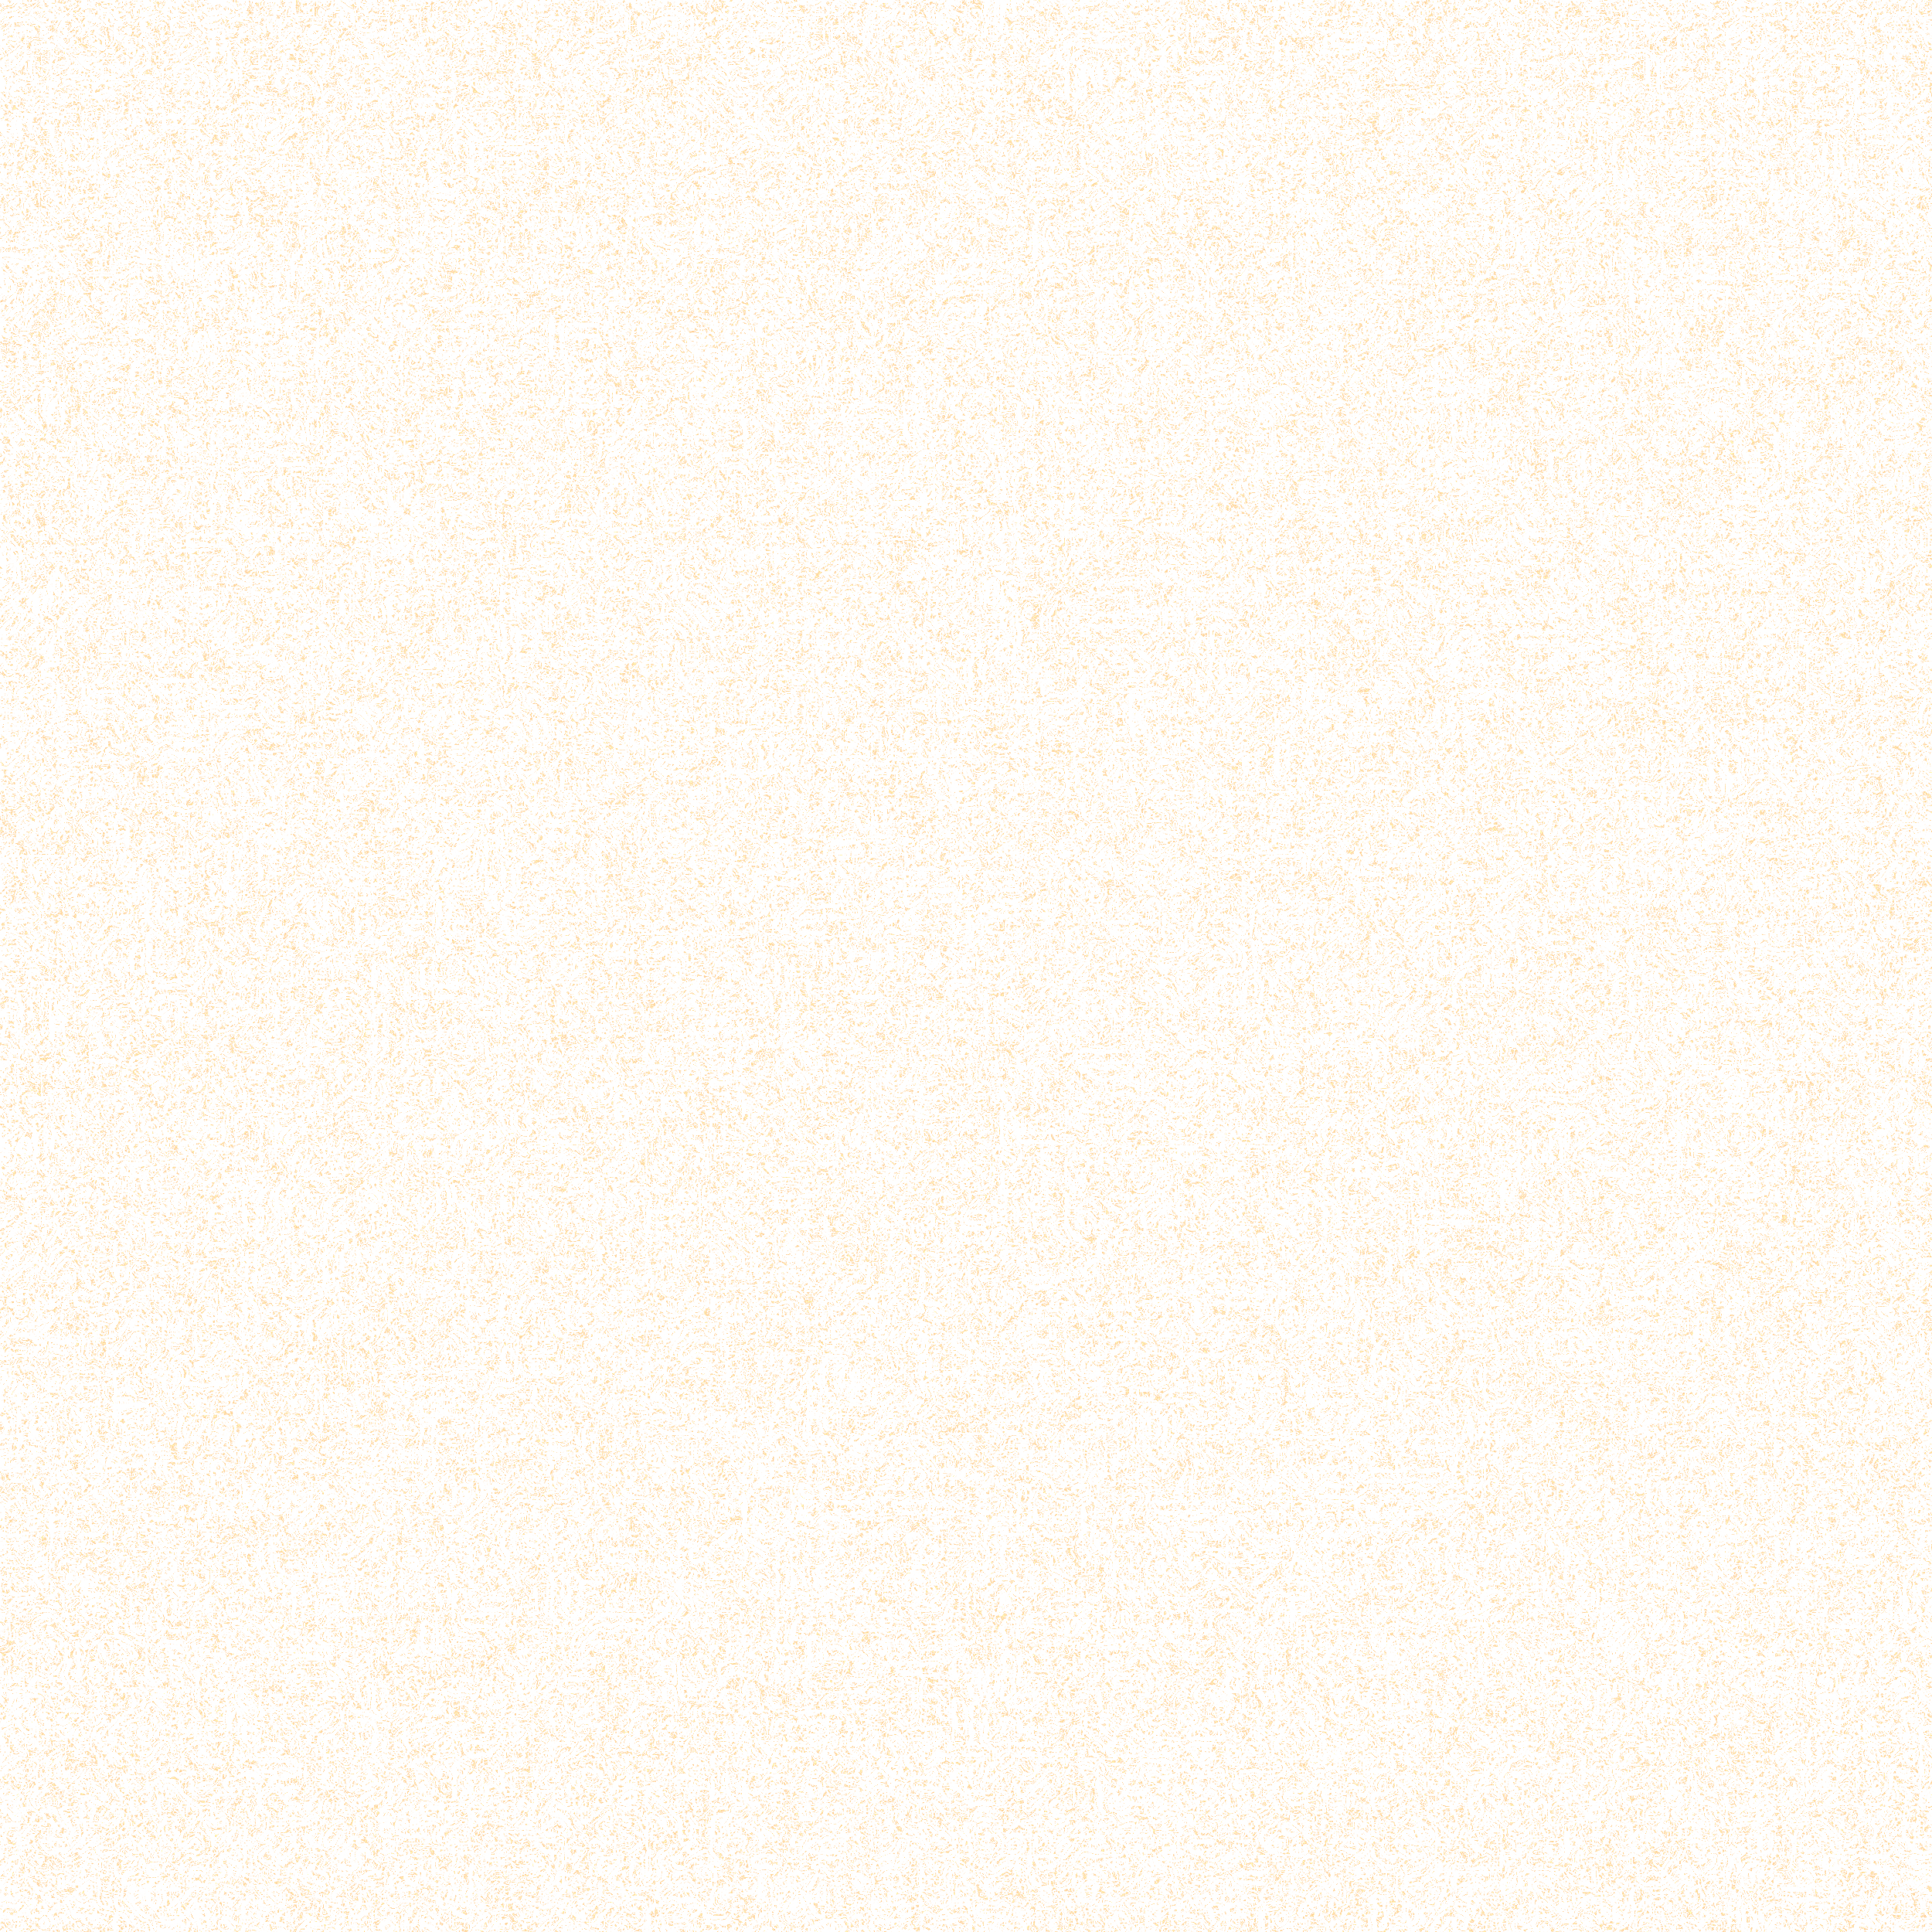
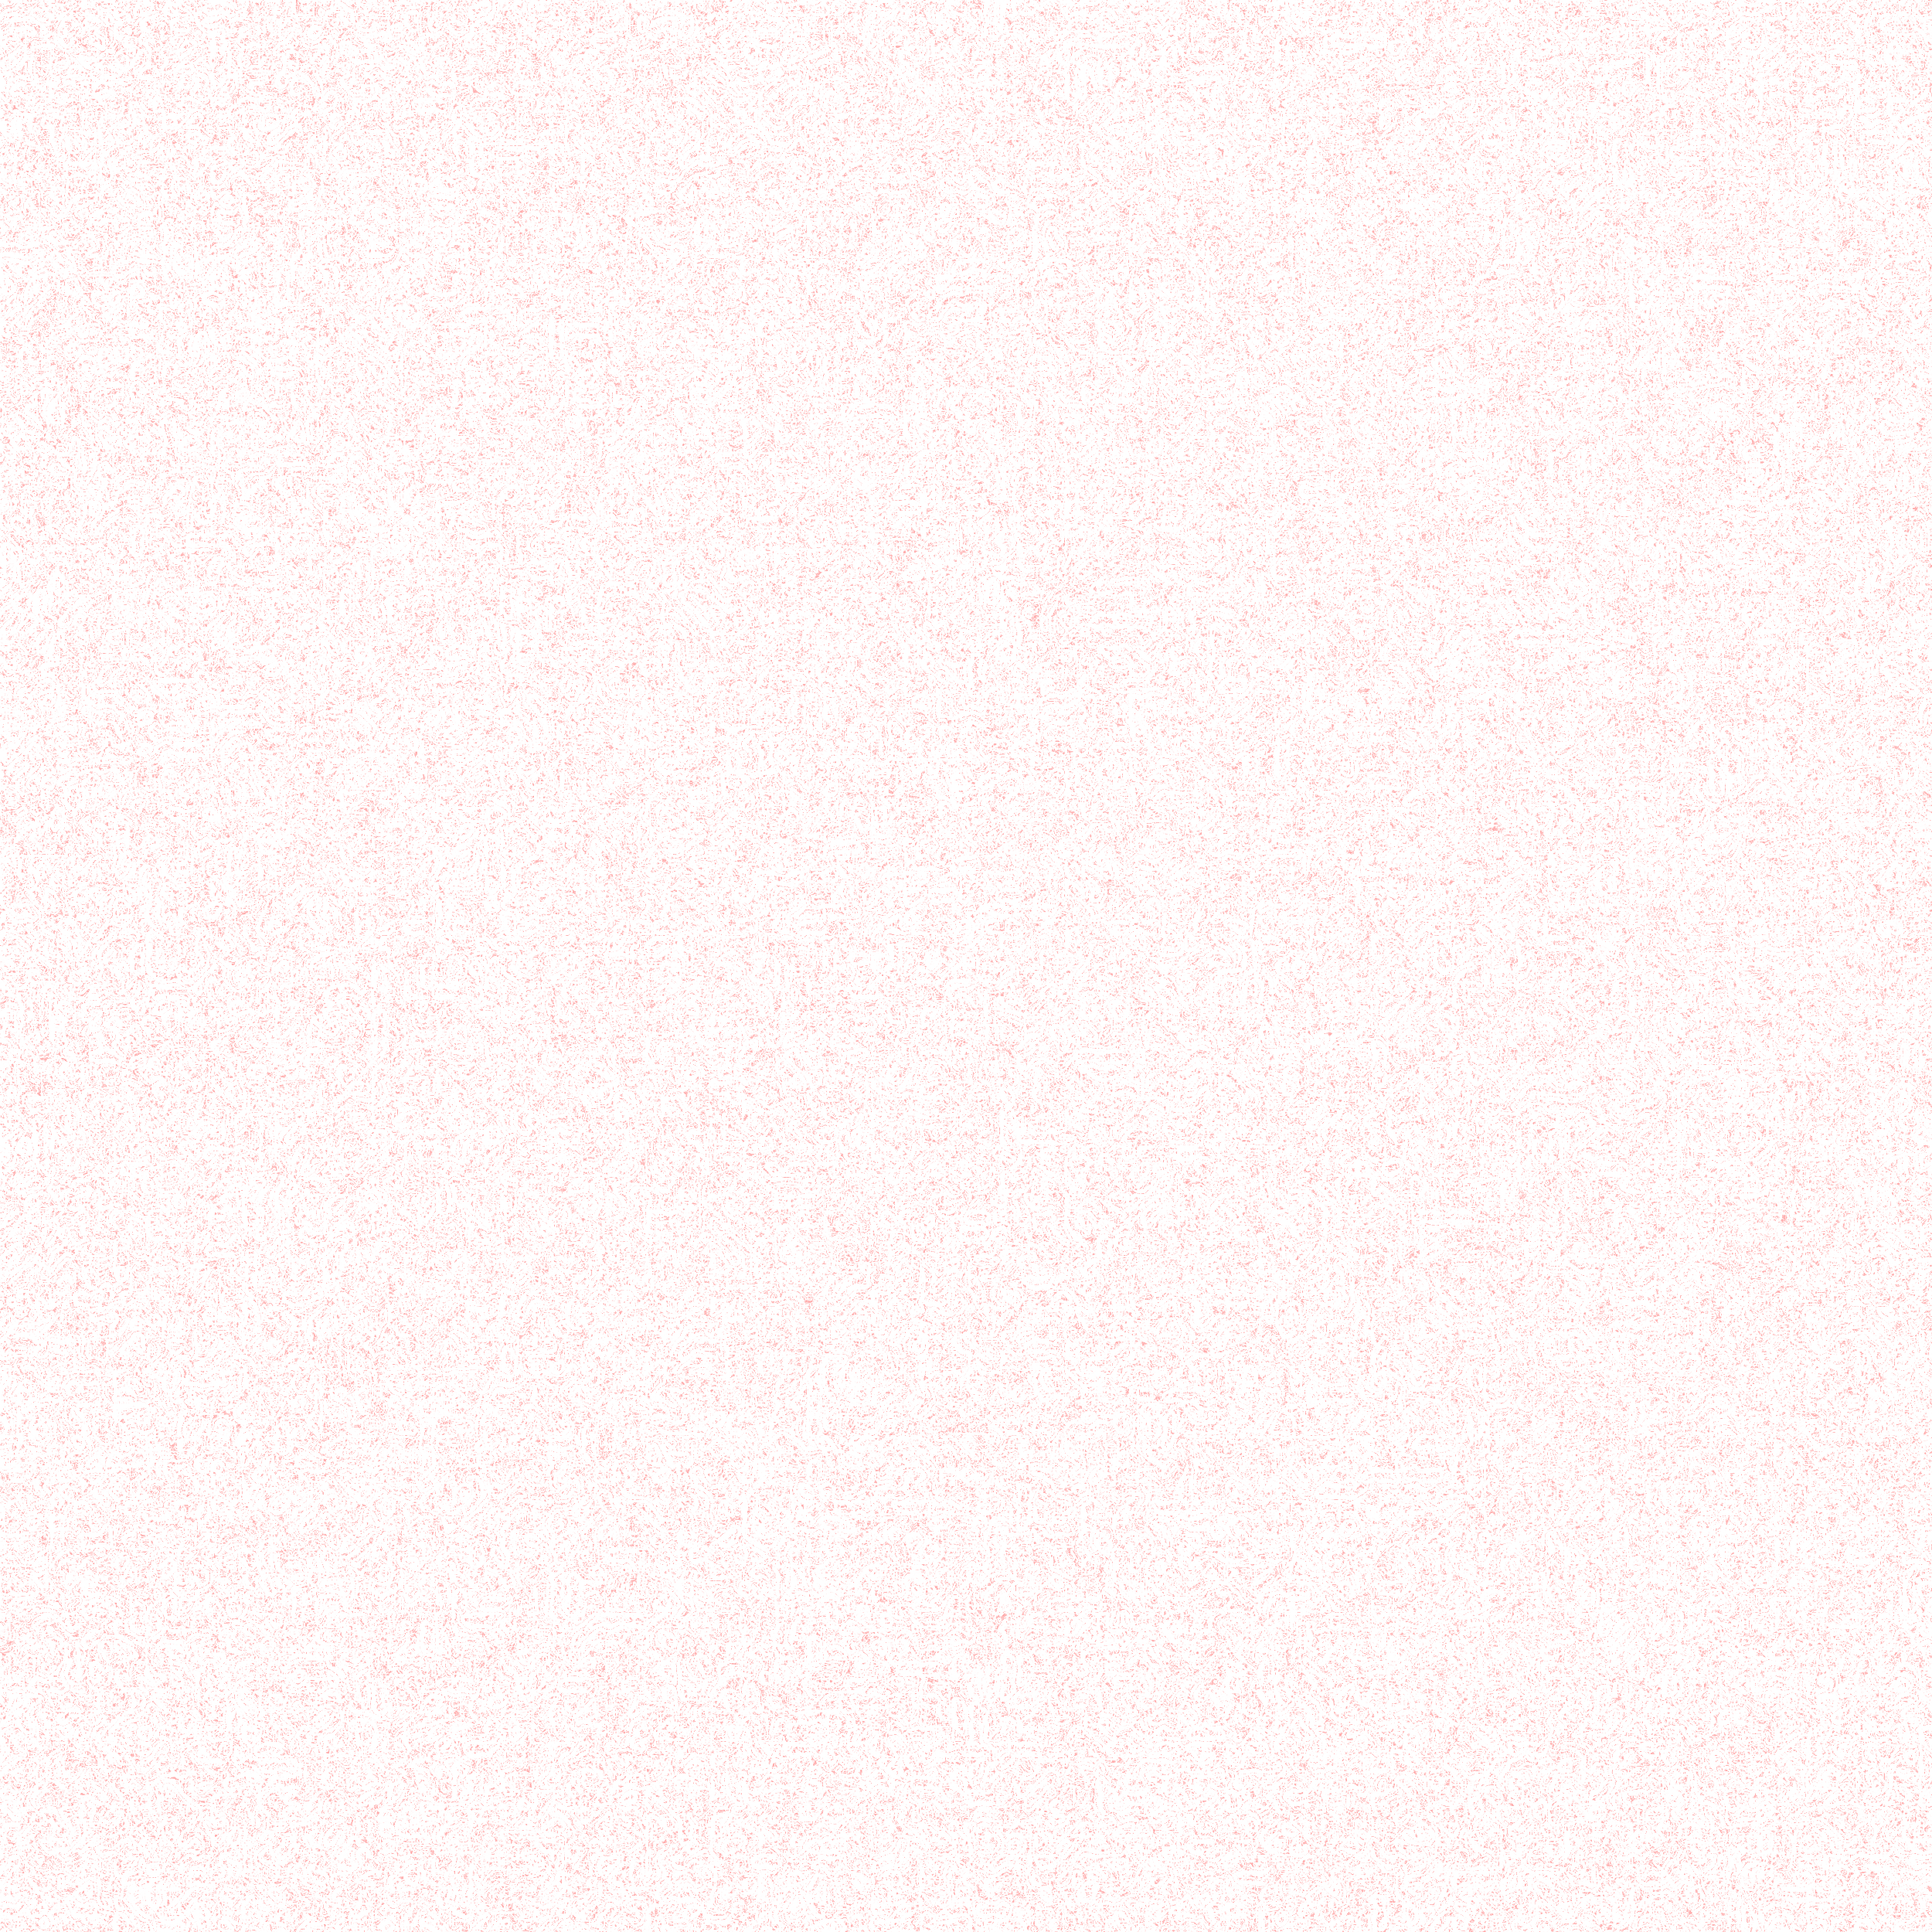
<svg xmlns="http://www.w3.org/2000/svg" version="1.1" viewBox="0 0 700 700" width="700" height="700" opacity="1">
  <defs>
    <filter id="nnnoise-filter" x="-20%" y="-20%" width="140%" height="140%" filterUnits="objectBoundingBox" primitiveUnits="userSpaceOnUse" color-interpolation-filters="linearRGB">
      <feTurbulence type="turbulence" baseFrequency="0.171" numOctaves="4" seed="15" stitchTiles="stitch" x="0%" y="0%" width="100%" height="100%" result="turbulence" />
-       <feSpecularLighting surfaceScale="9" specularConstant="2.7" specularExponent="20" lighting-color="#935e30" x="0%" y="0%" width="100%" height="100%" in="turbulence" result="specularLighting">
+       <feSpecularLighting surfaceScale="9" specularConstant="2.7" specularExponent="20" lighting-color="#662929" x="0%" y="0%" width="100%" height="100%" in="turbulence" result="specularLighting">
        <feDistantLight azimuth="3" elevation="79" />
      </feSpecularLighting>
    </filter>
  </defs>
  <rect width="700" height="700" fill="transparent" />
  <rect width="700" height="700" fill="#935e30" filter="url(#nnnoise-filter)" />
</svg>
